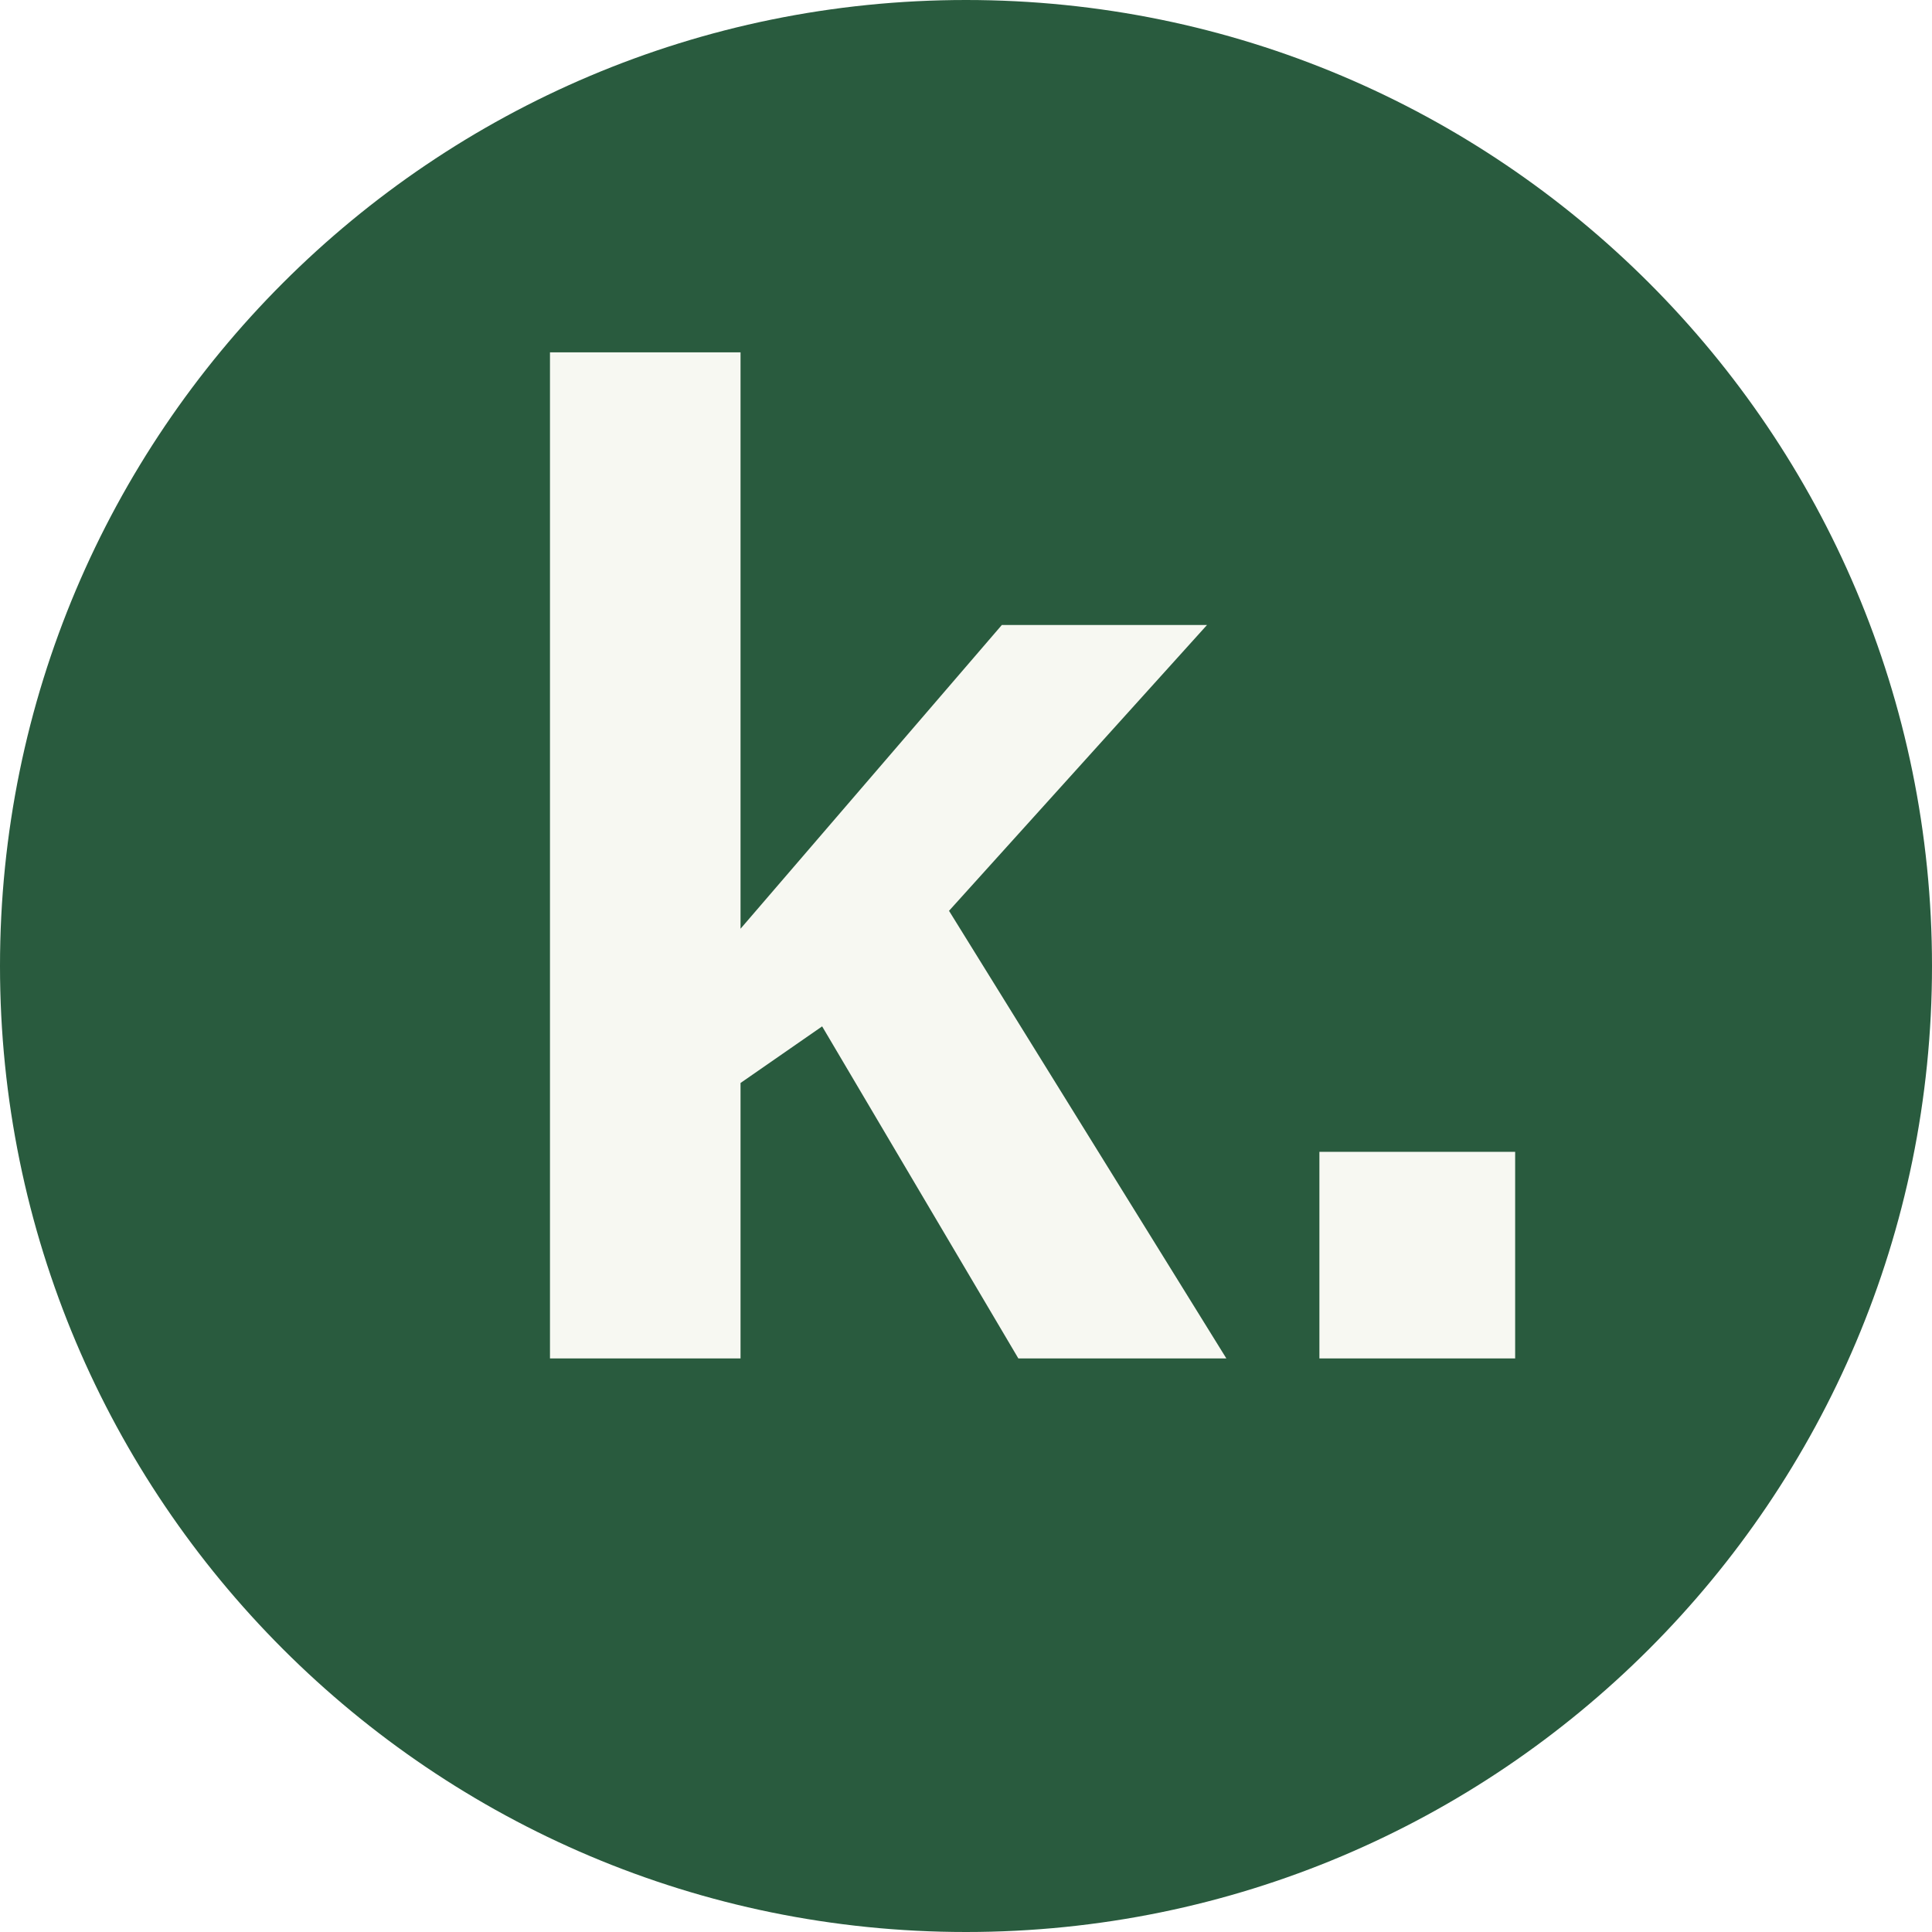
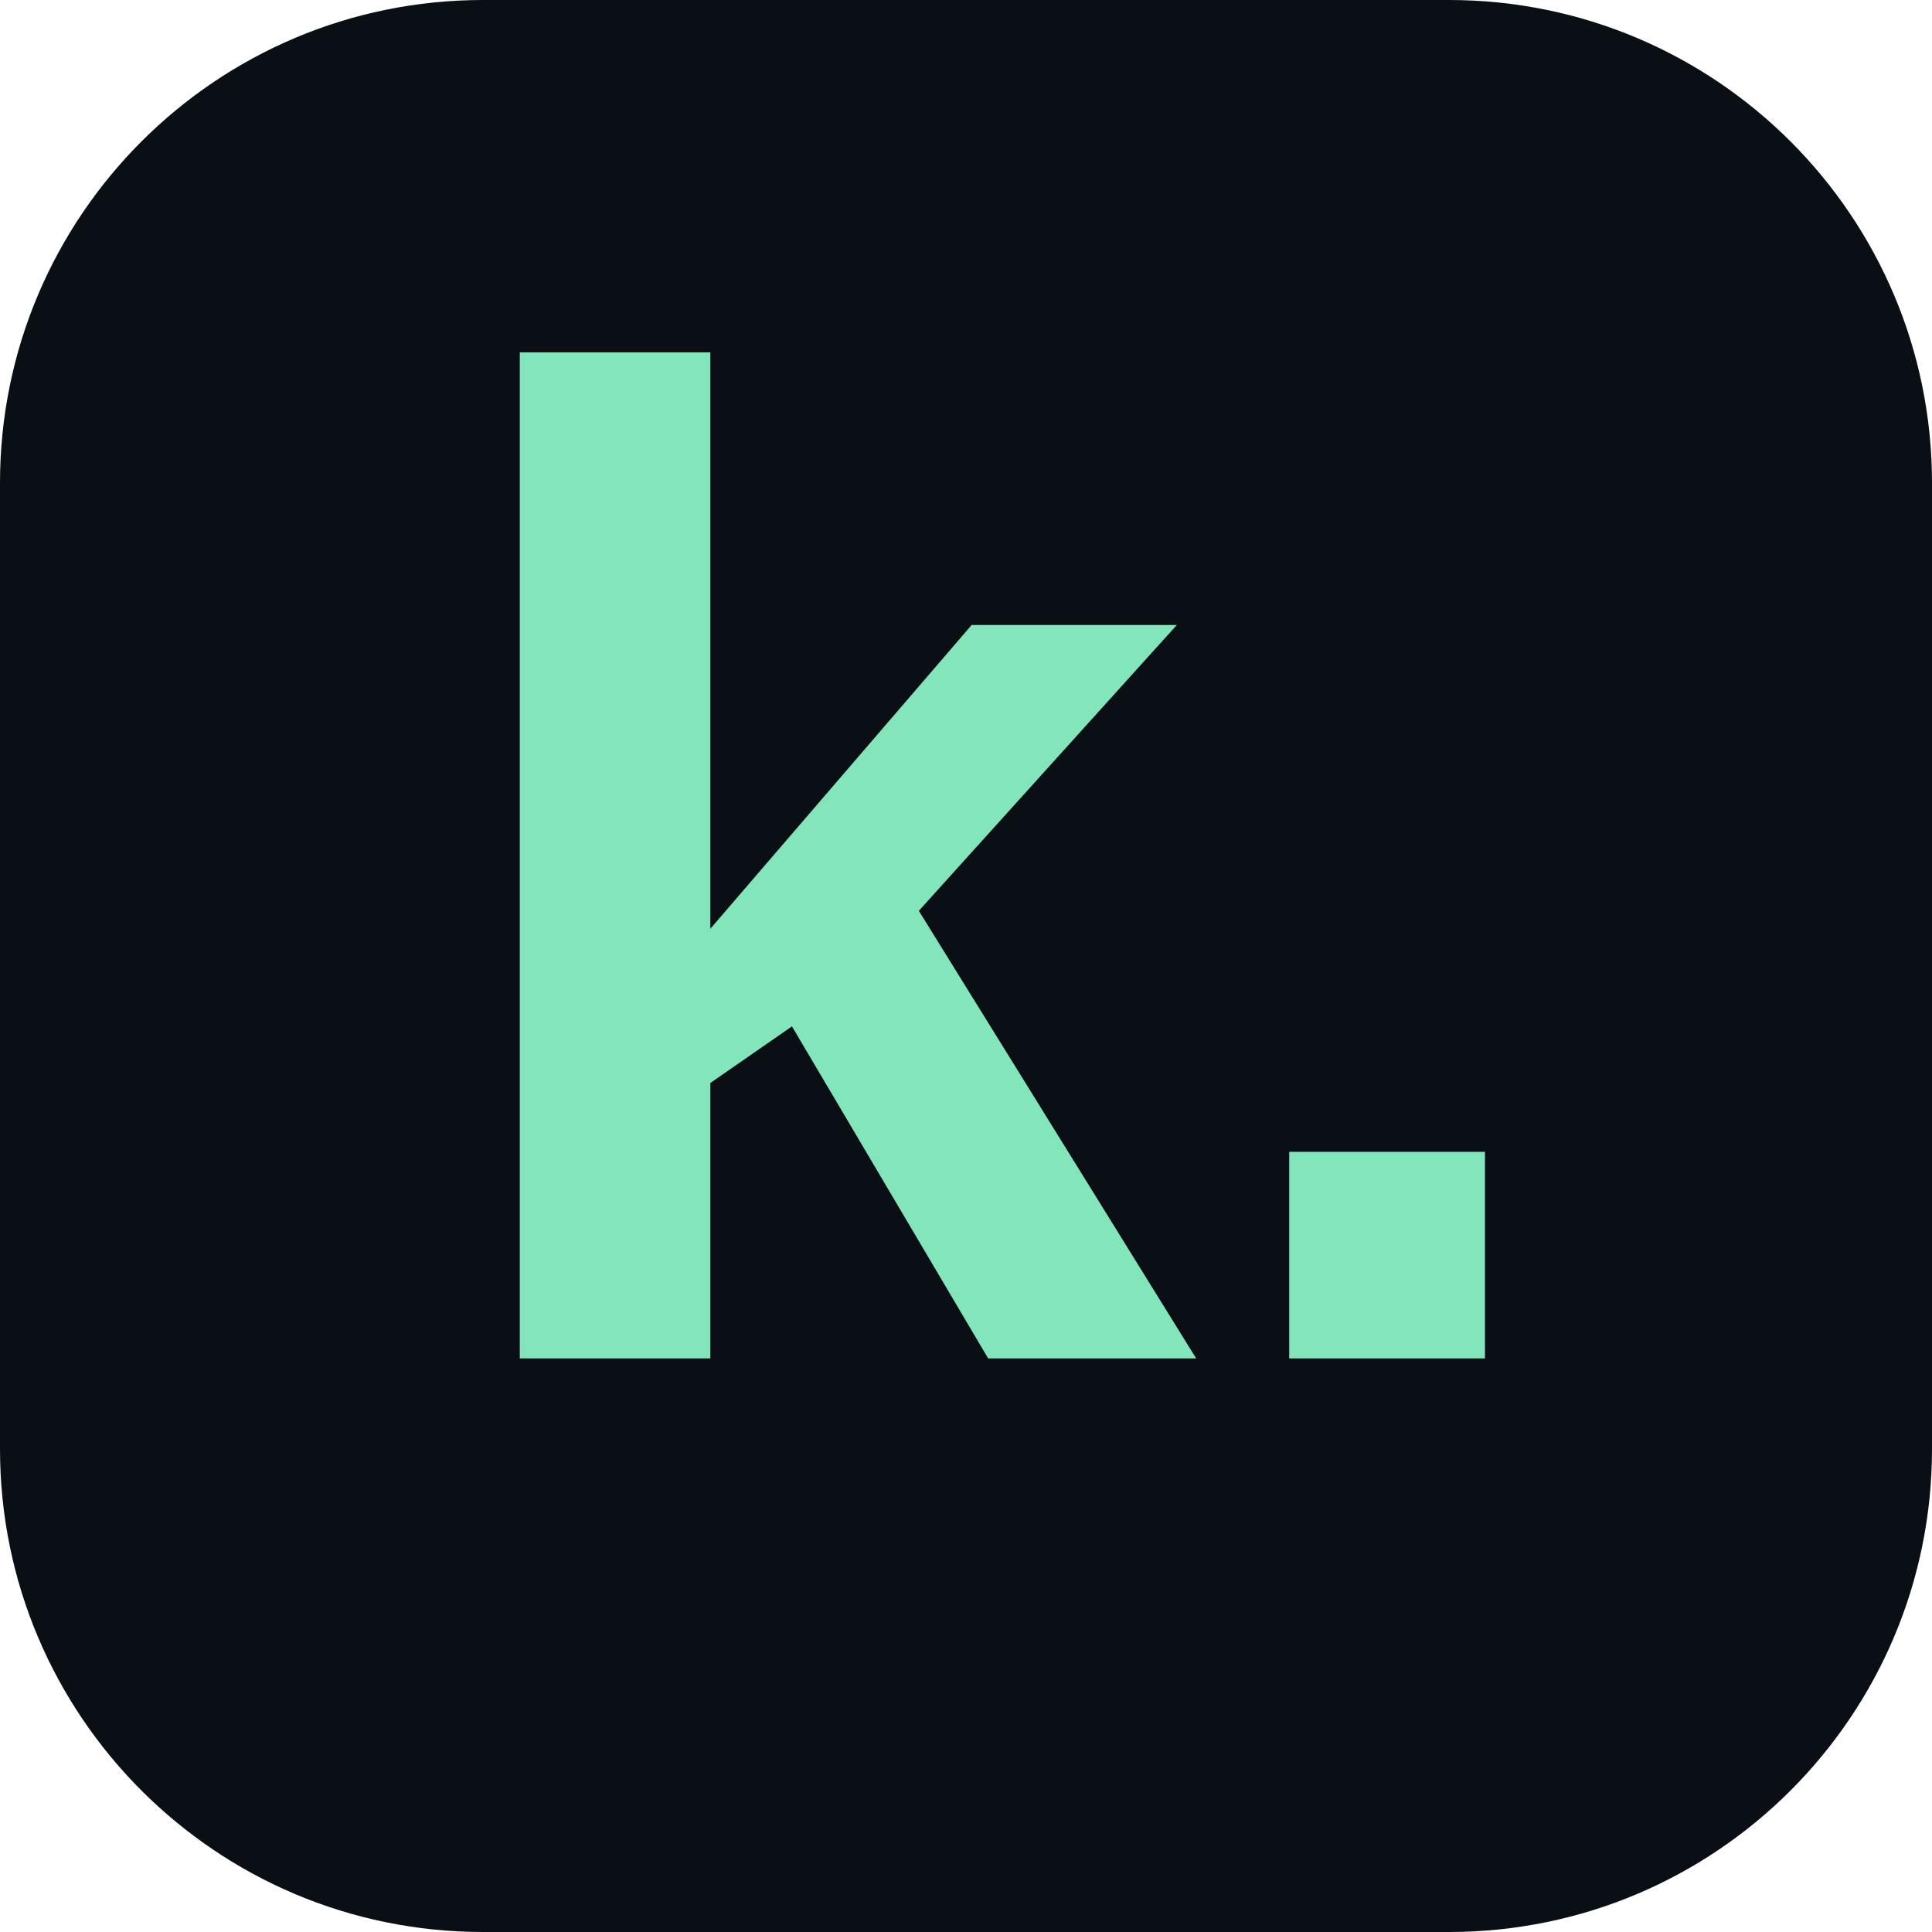
<svg xmlns="http://www.w3.org/2000/svg" viewBox="0 0 64 64">
-   <rect width="64" height="64" rx="32" fill="#295b3e" />
-   <text x="15" y="45" font-family="Arial,sans-serif" font-weight="bold" font-size="46" fill="#f7f8f2">k.</text>
+   <rect width="64" height="64" rx="16" fill="#090f14" />
+   <text x="14" y="45" font-family="Arial,sans-serif" font-weight="bold" font-size="46" fill="#83e6bb">k.</text>
</svg>
